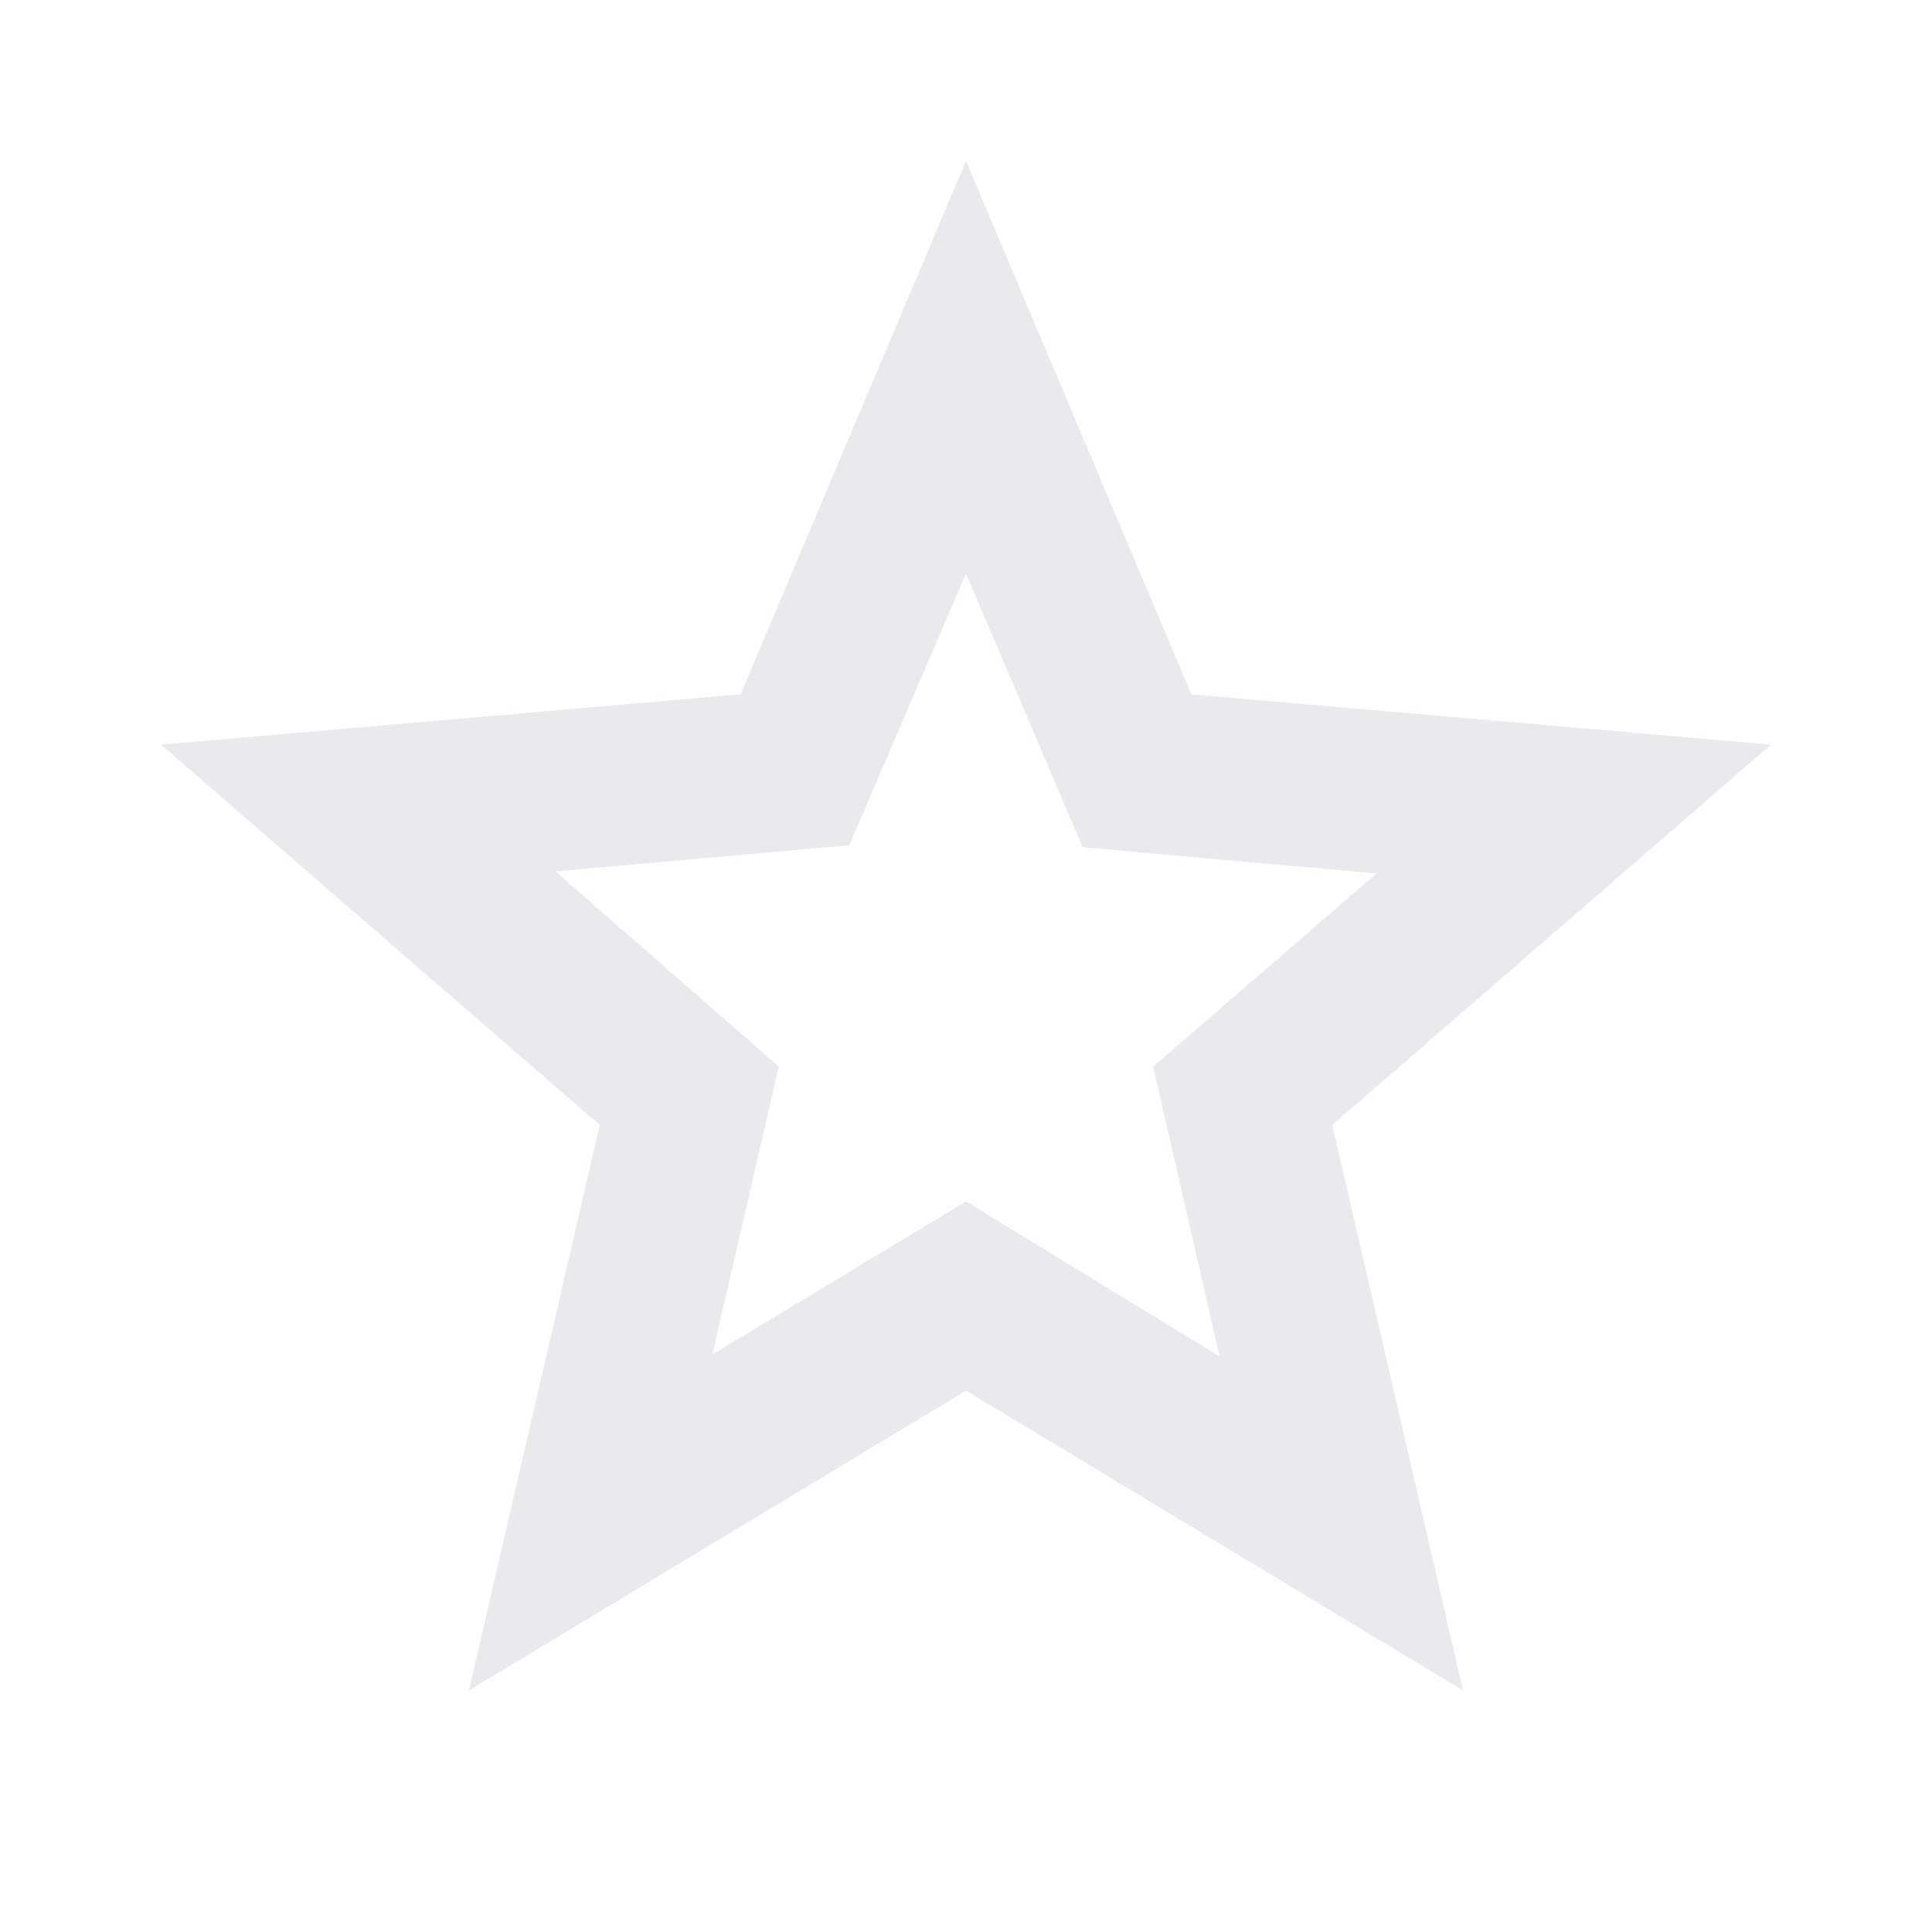
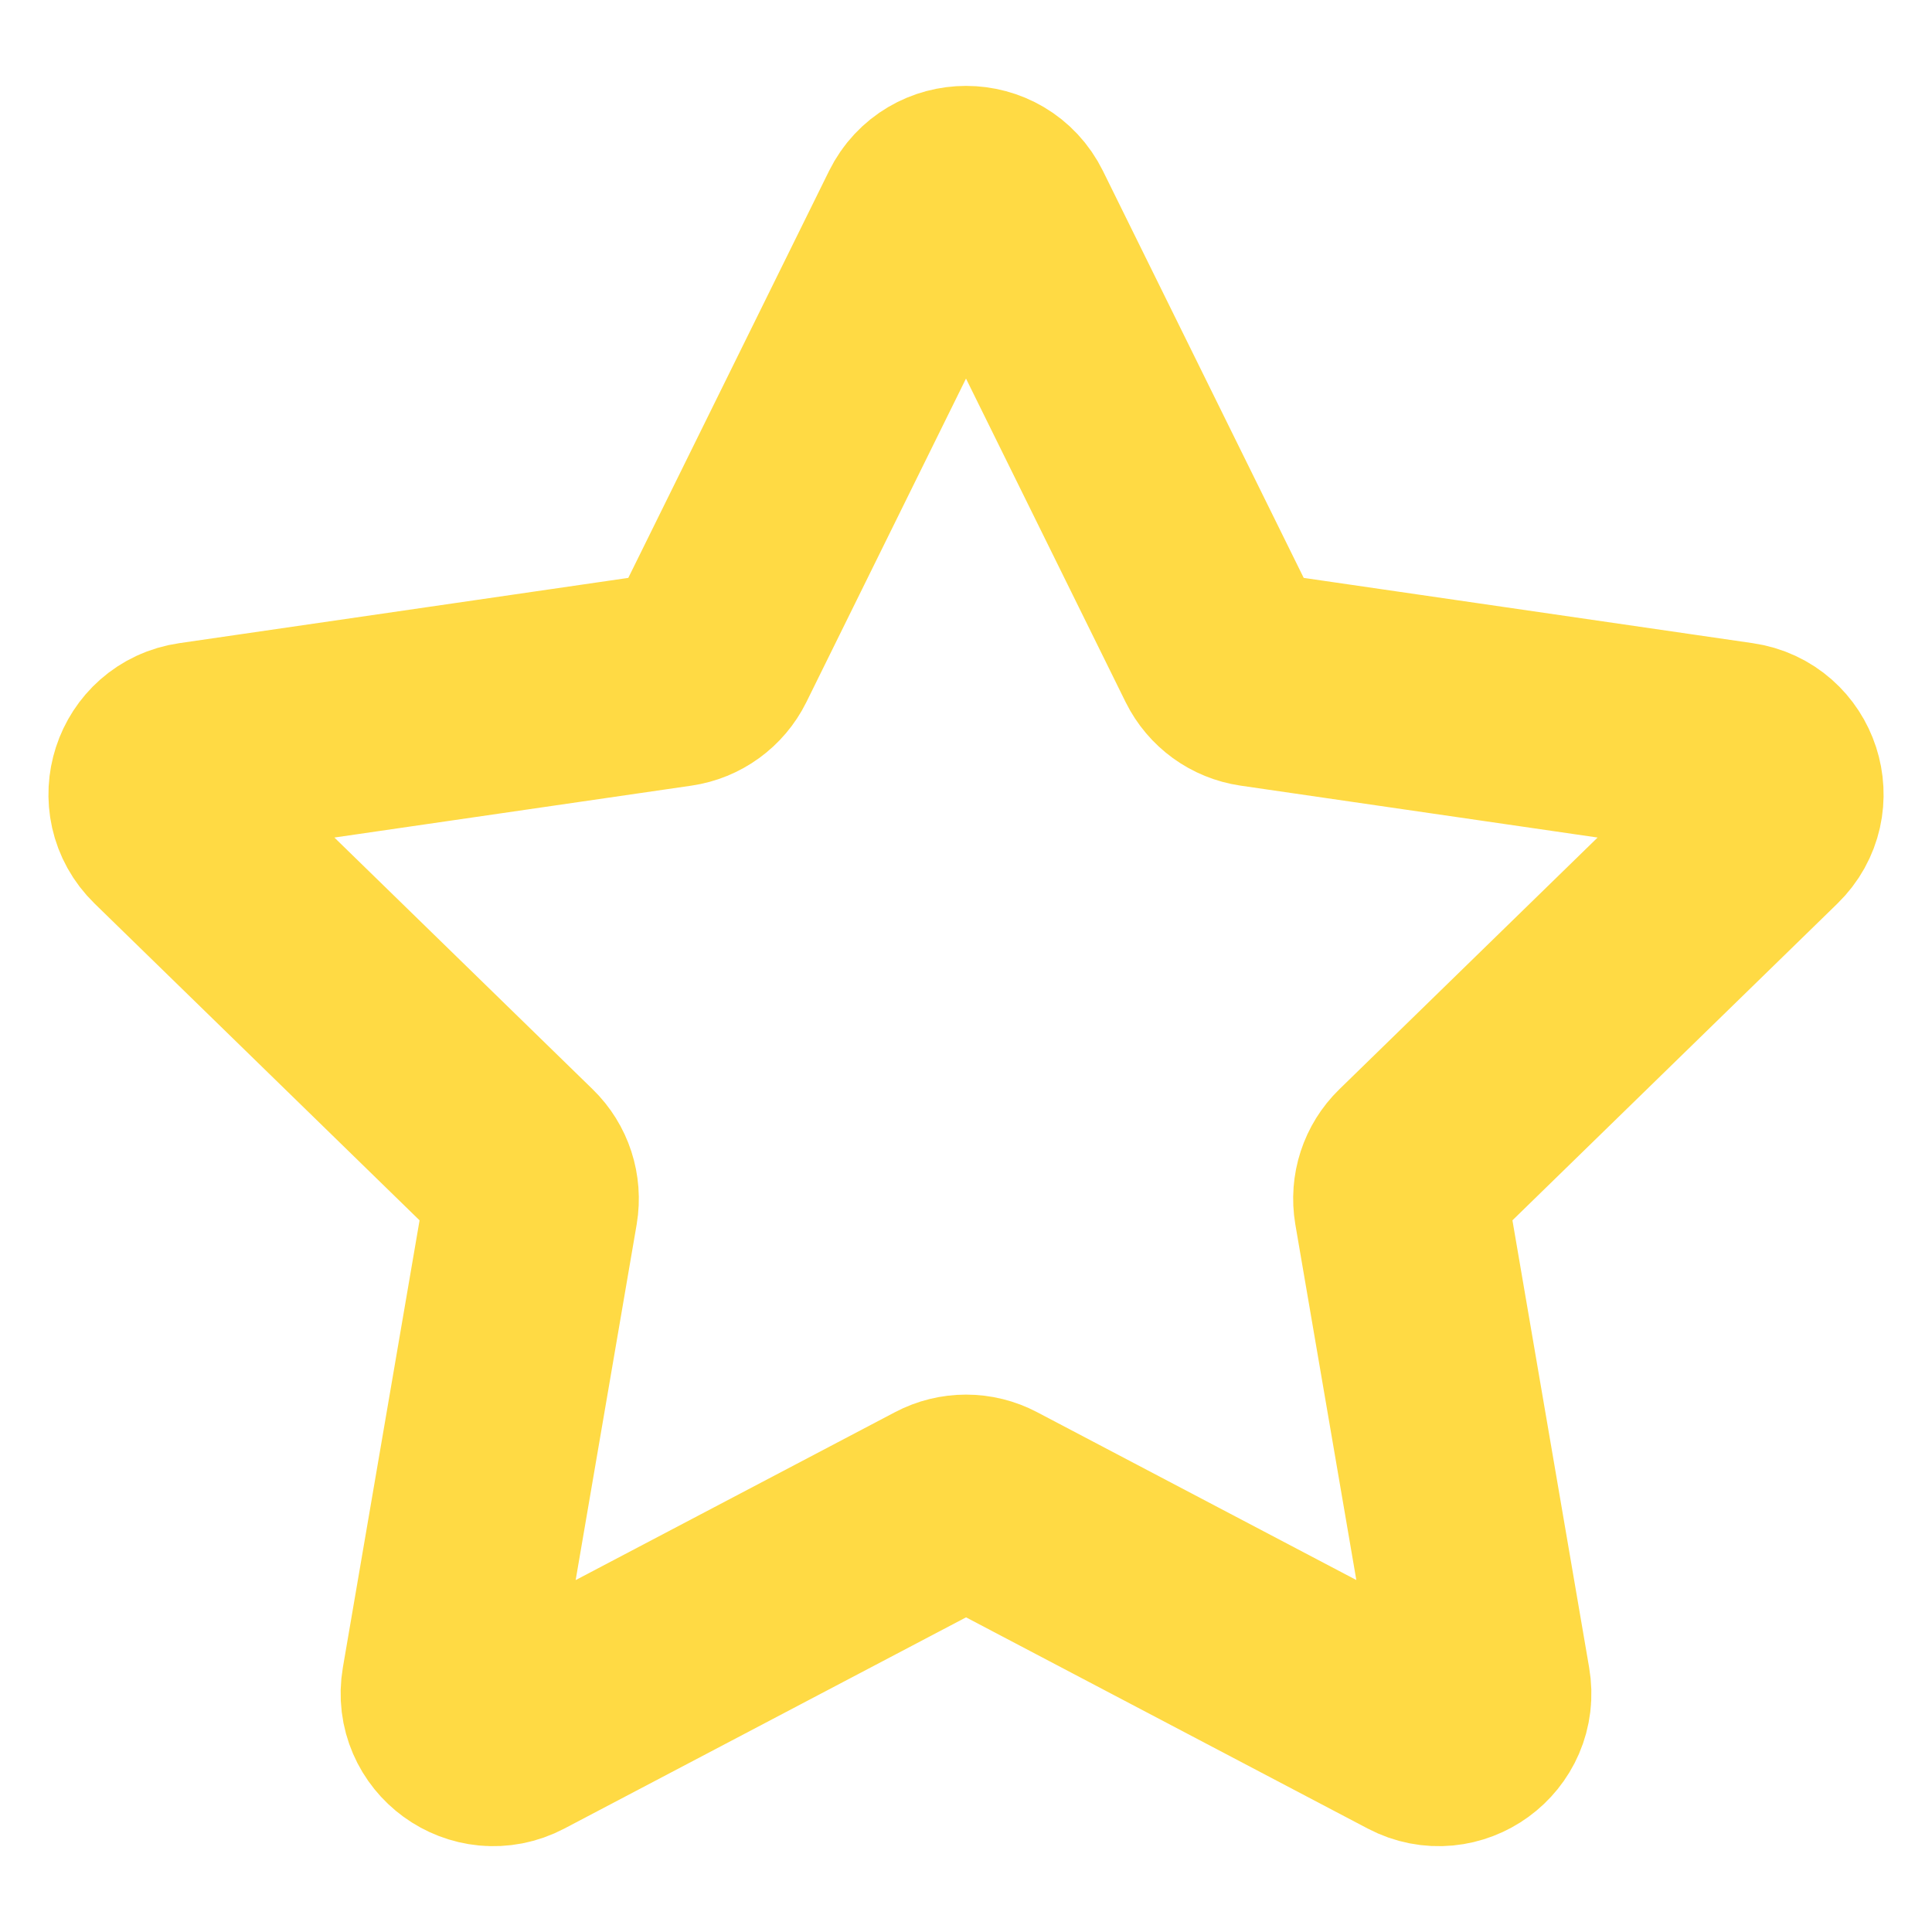
- <svg xmlns="http://www.w3.org/2000/svg" height="24px" viewBox="0 -960 960 960" width="24px" fill="#e8eaed">
-   <path d="m354-287 126-76 126 77-33-144 111-96-146-13-58-136-58 135-146 13 111 97-33 143ZM233-120l65-281L80-590l288-25 112-265 112 265 288 25-218 189 65 281-247-149-247 149Zm247-350Z" />
+ <svg xmlns="http://www.w3.org/2000/svg" width="18" height="18" viewBox="0 0 18 18" fill="none">
+   <g id="star-02">
+     <path id="Icon" d="M8.621 2.035C8.776 1.722 9.224 1.722 9.379 2.035L11.384 6.099C11.446 6.224 11.565 6.31 11.702 6.33L16.187 6.982C16.533 7.032 16.672 7.458 16.421 7.702L13.176 10.865C13.076 10.962 13.031 11.102 13.054 11.239L13.82 15.705C13.88 16.05 13.517 16.314 13.208 16.151L9.197 14.042C9.074 13.977 8.927 13.977 8.804 14.042L4.793 16.151C4.483 16.314 4.121 16.05 4.18 15.705L4.946 11.239C4.969 11.102 4.924 10.962 4.824 10.865L1.579 7.702C1.329 7.458 1.467 7.032 1.813 6.982L6.298 6.33C6.435 6.31 6.554 6.224 6.616 6.099L8.621 2.035Z" stroke="#FFDA44" stroke-width="2" stroke-linejoin="round" />
+   </g>
</svg>
